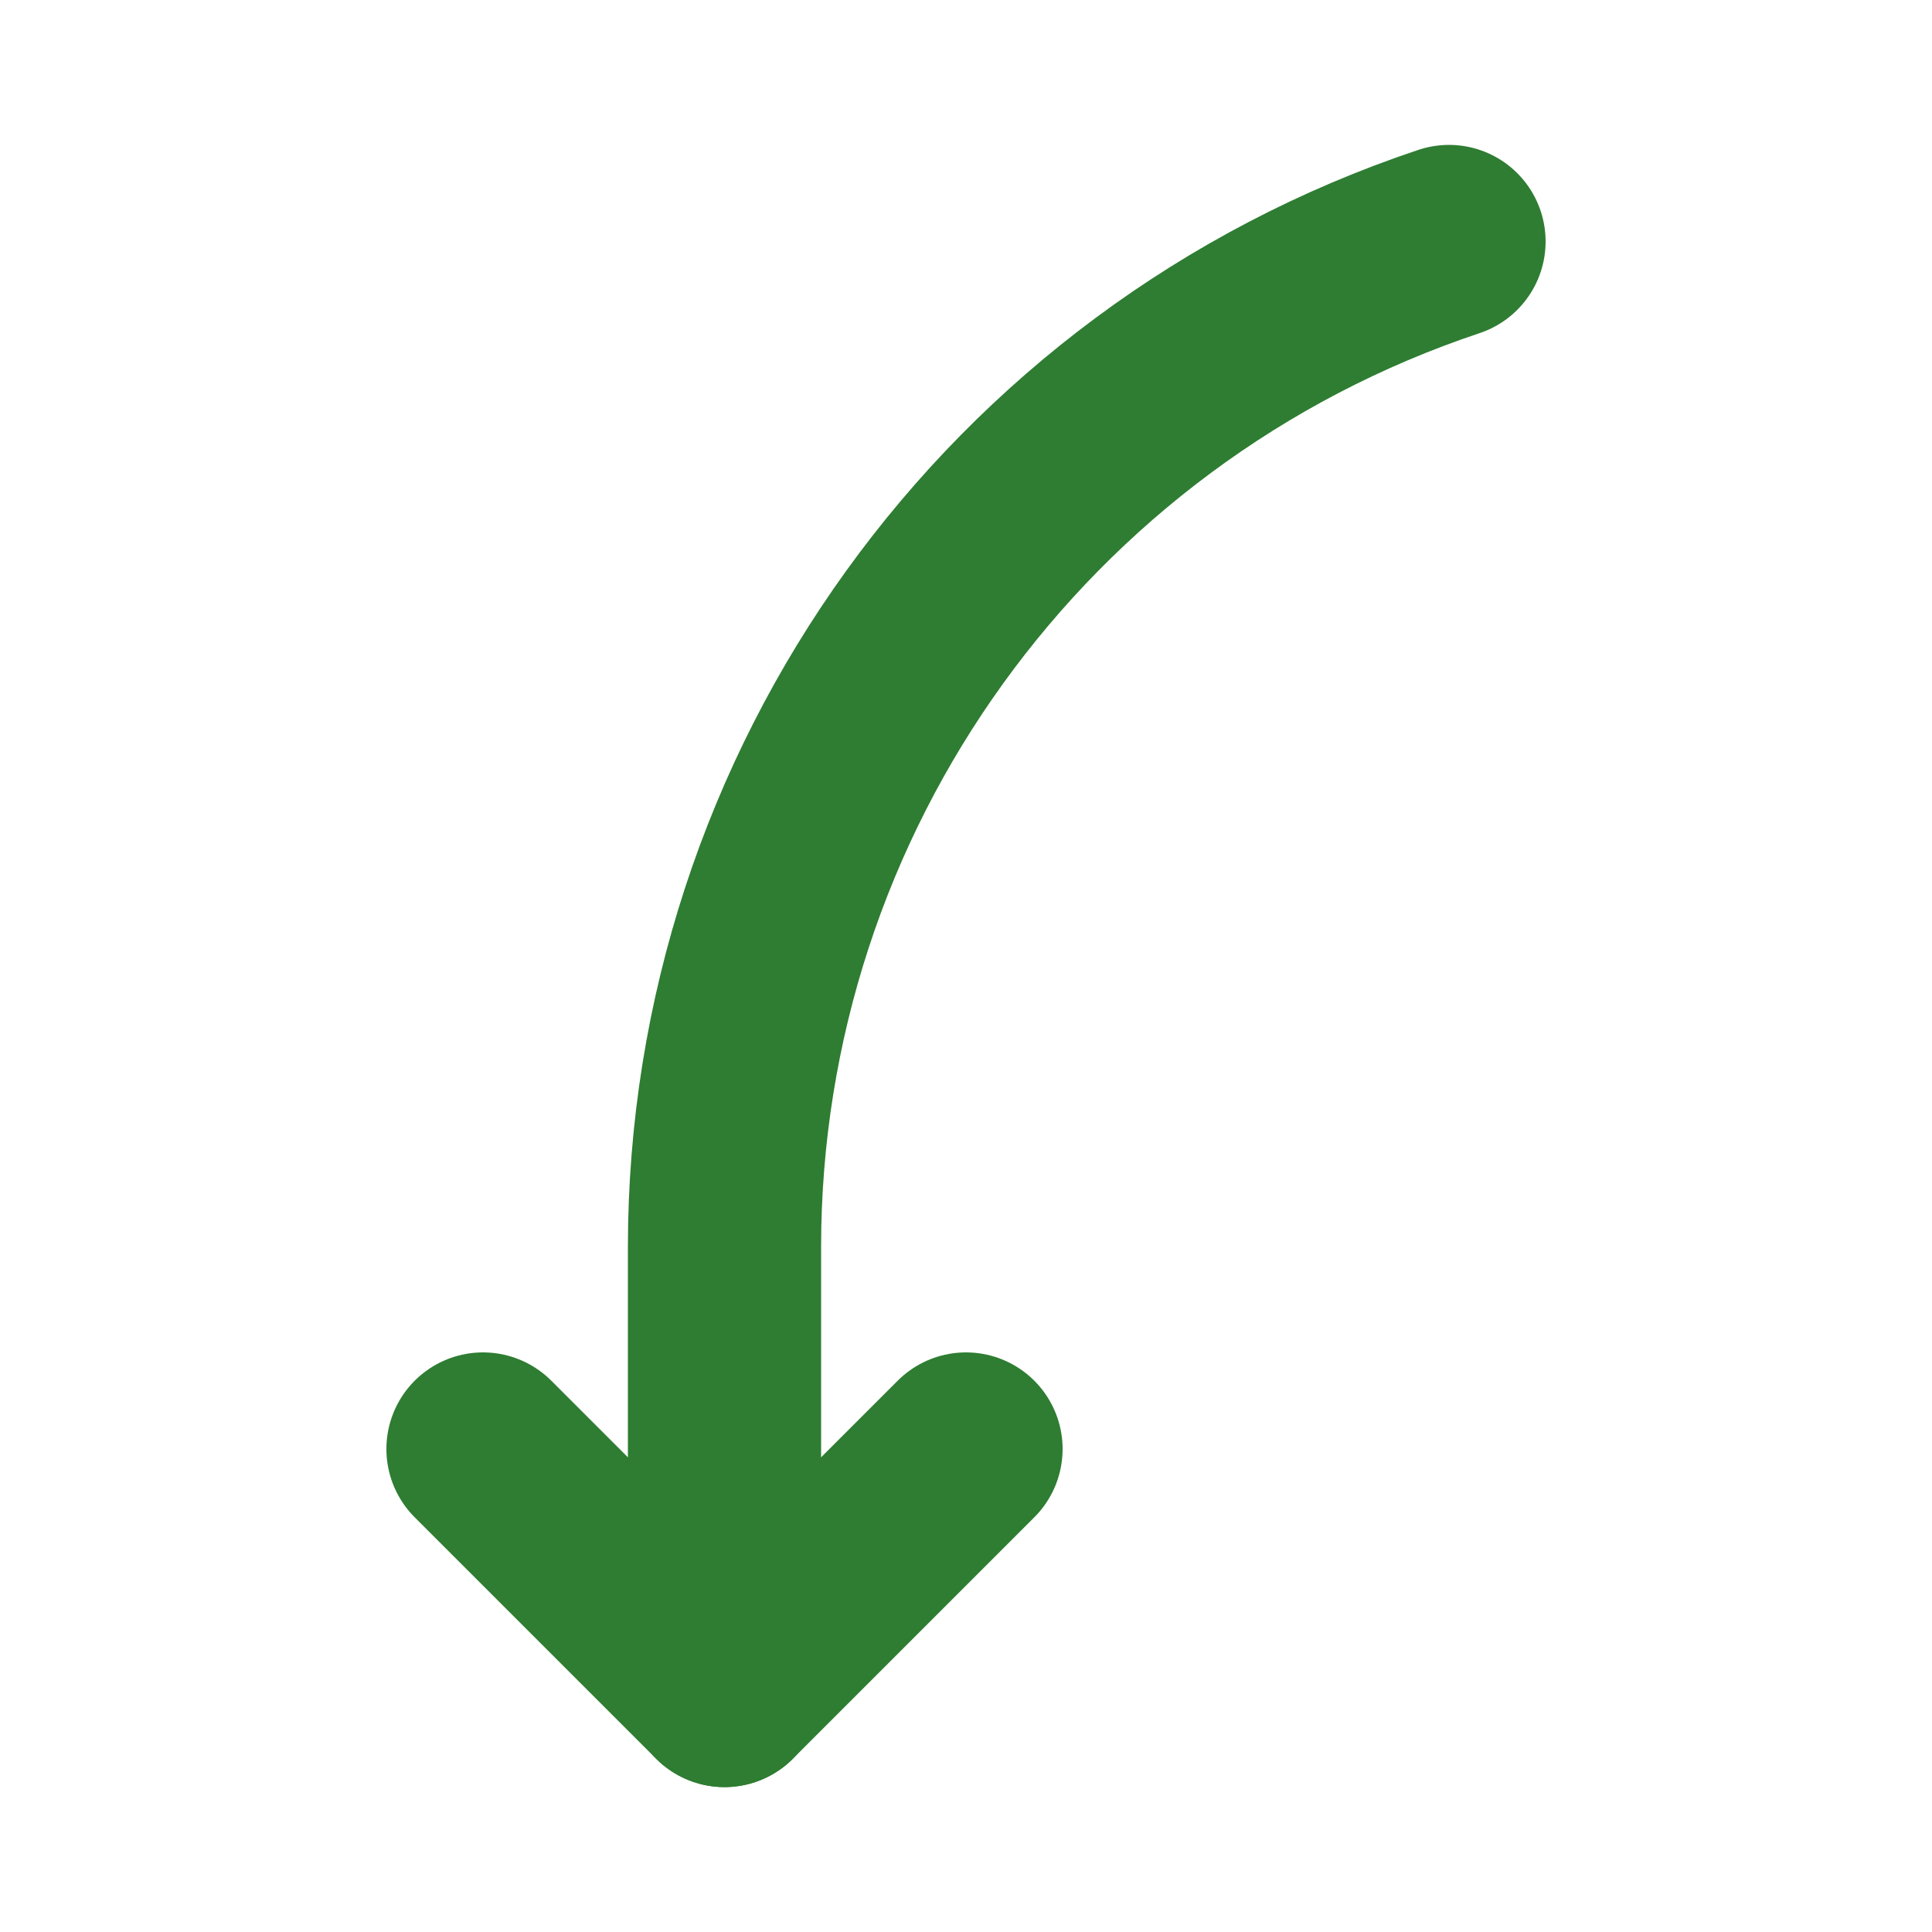
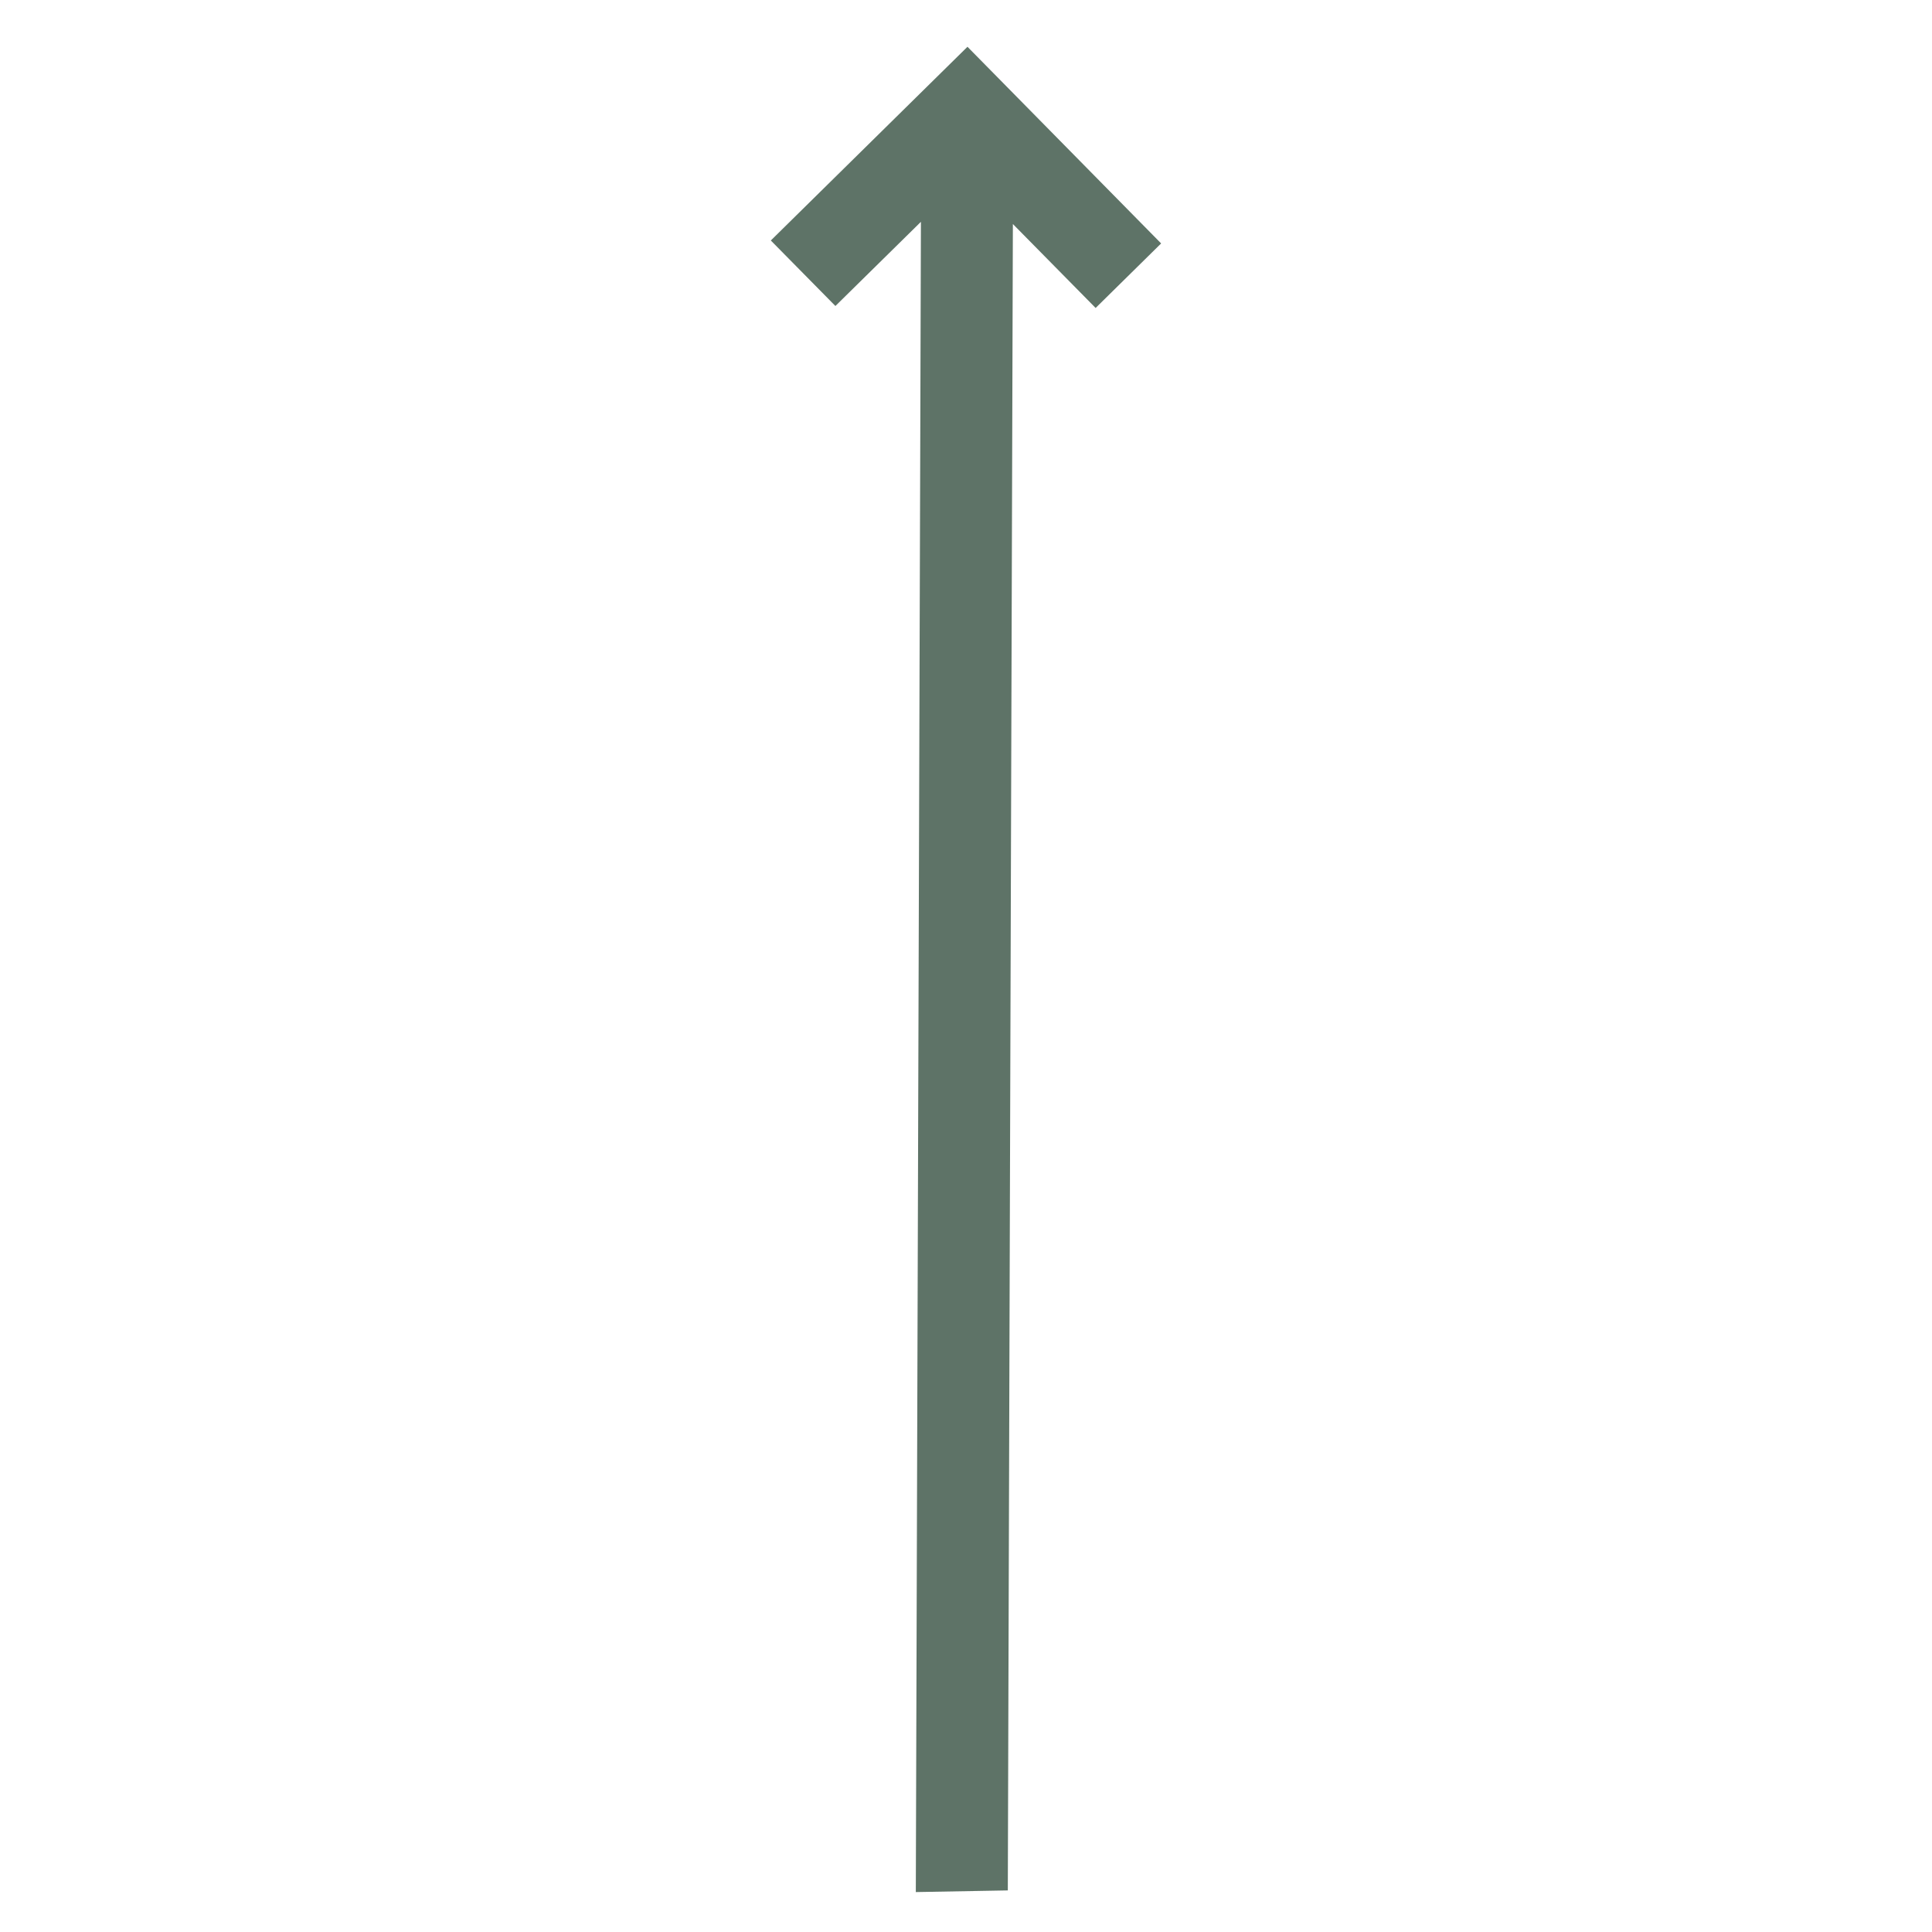
- <svg xmlns="http://www.w3.org/2000/svg" fill="#2E7D32" width="800" height="800" viewBox="0 0 24 24" class="icon line">
-   <polyline points="6 18 9 21 12 18" style="fill: none; stroke: #2E7D32; stroke-linecap: round; stroke-linejoin: round; stroke-width:2.4;" />
-   <path d="M9,21V15.49A13.17,13.17,0,0,1,18,3" style="fill: none; stroke: #2E7D32; stroke-linecap: round; stroke-linejoin: round; stroke-width:2.4;" />
+ <svg xmlns="http://www.w3.org/2000/svg" width="800px" height="800px" viewBox="0 0 24 42" fill="none">
+   <path d="M12.032 1.017L7.757 5.228L9.161 6.652L11.02 4.822L10.909 41.132L12.909 41.096L13.019 4.87L14.818 6.695L16.242 5.292L12.032 1.017Z" fill="#5E7367" />
</svg>
